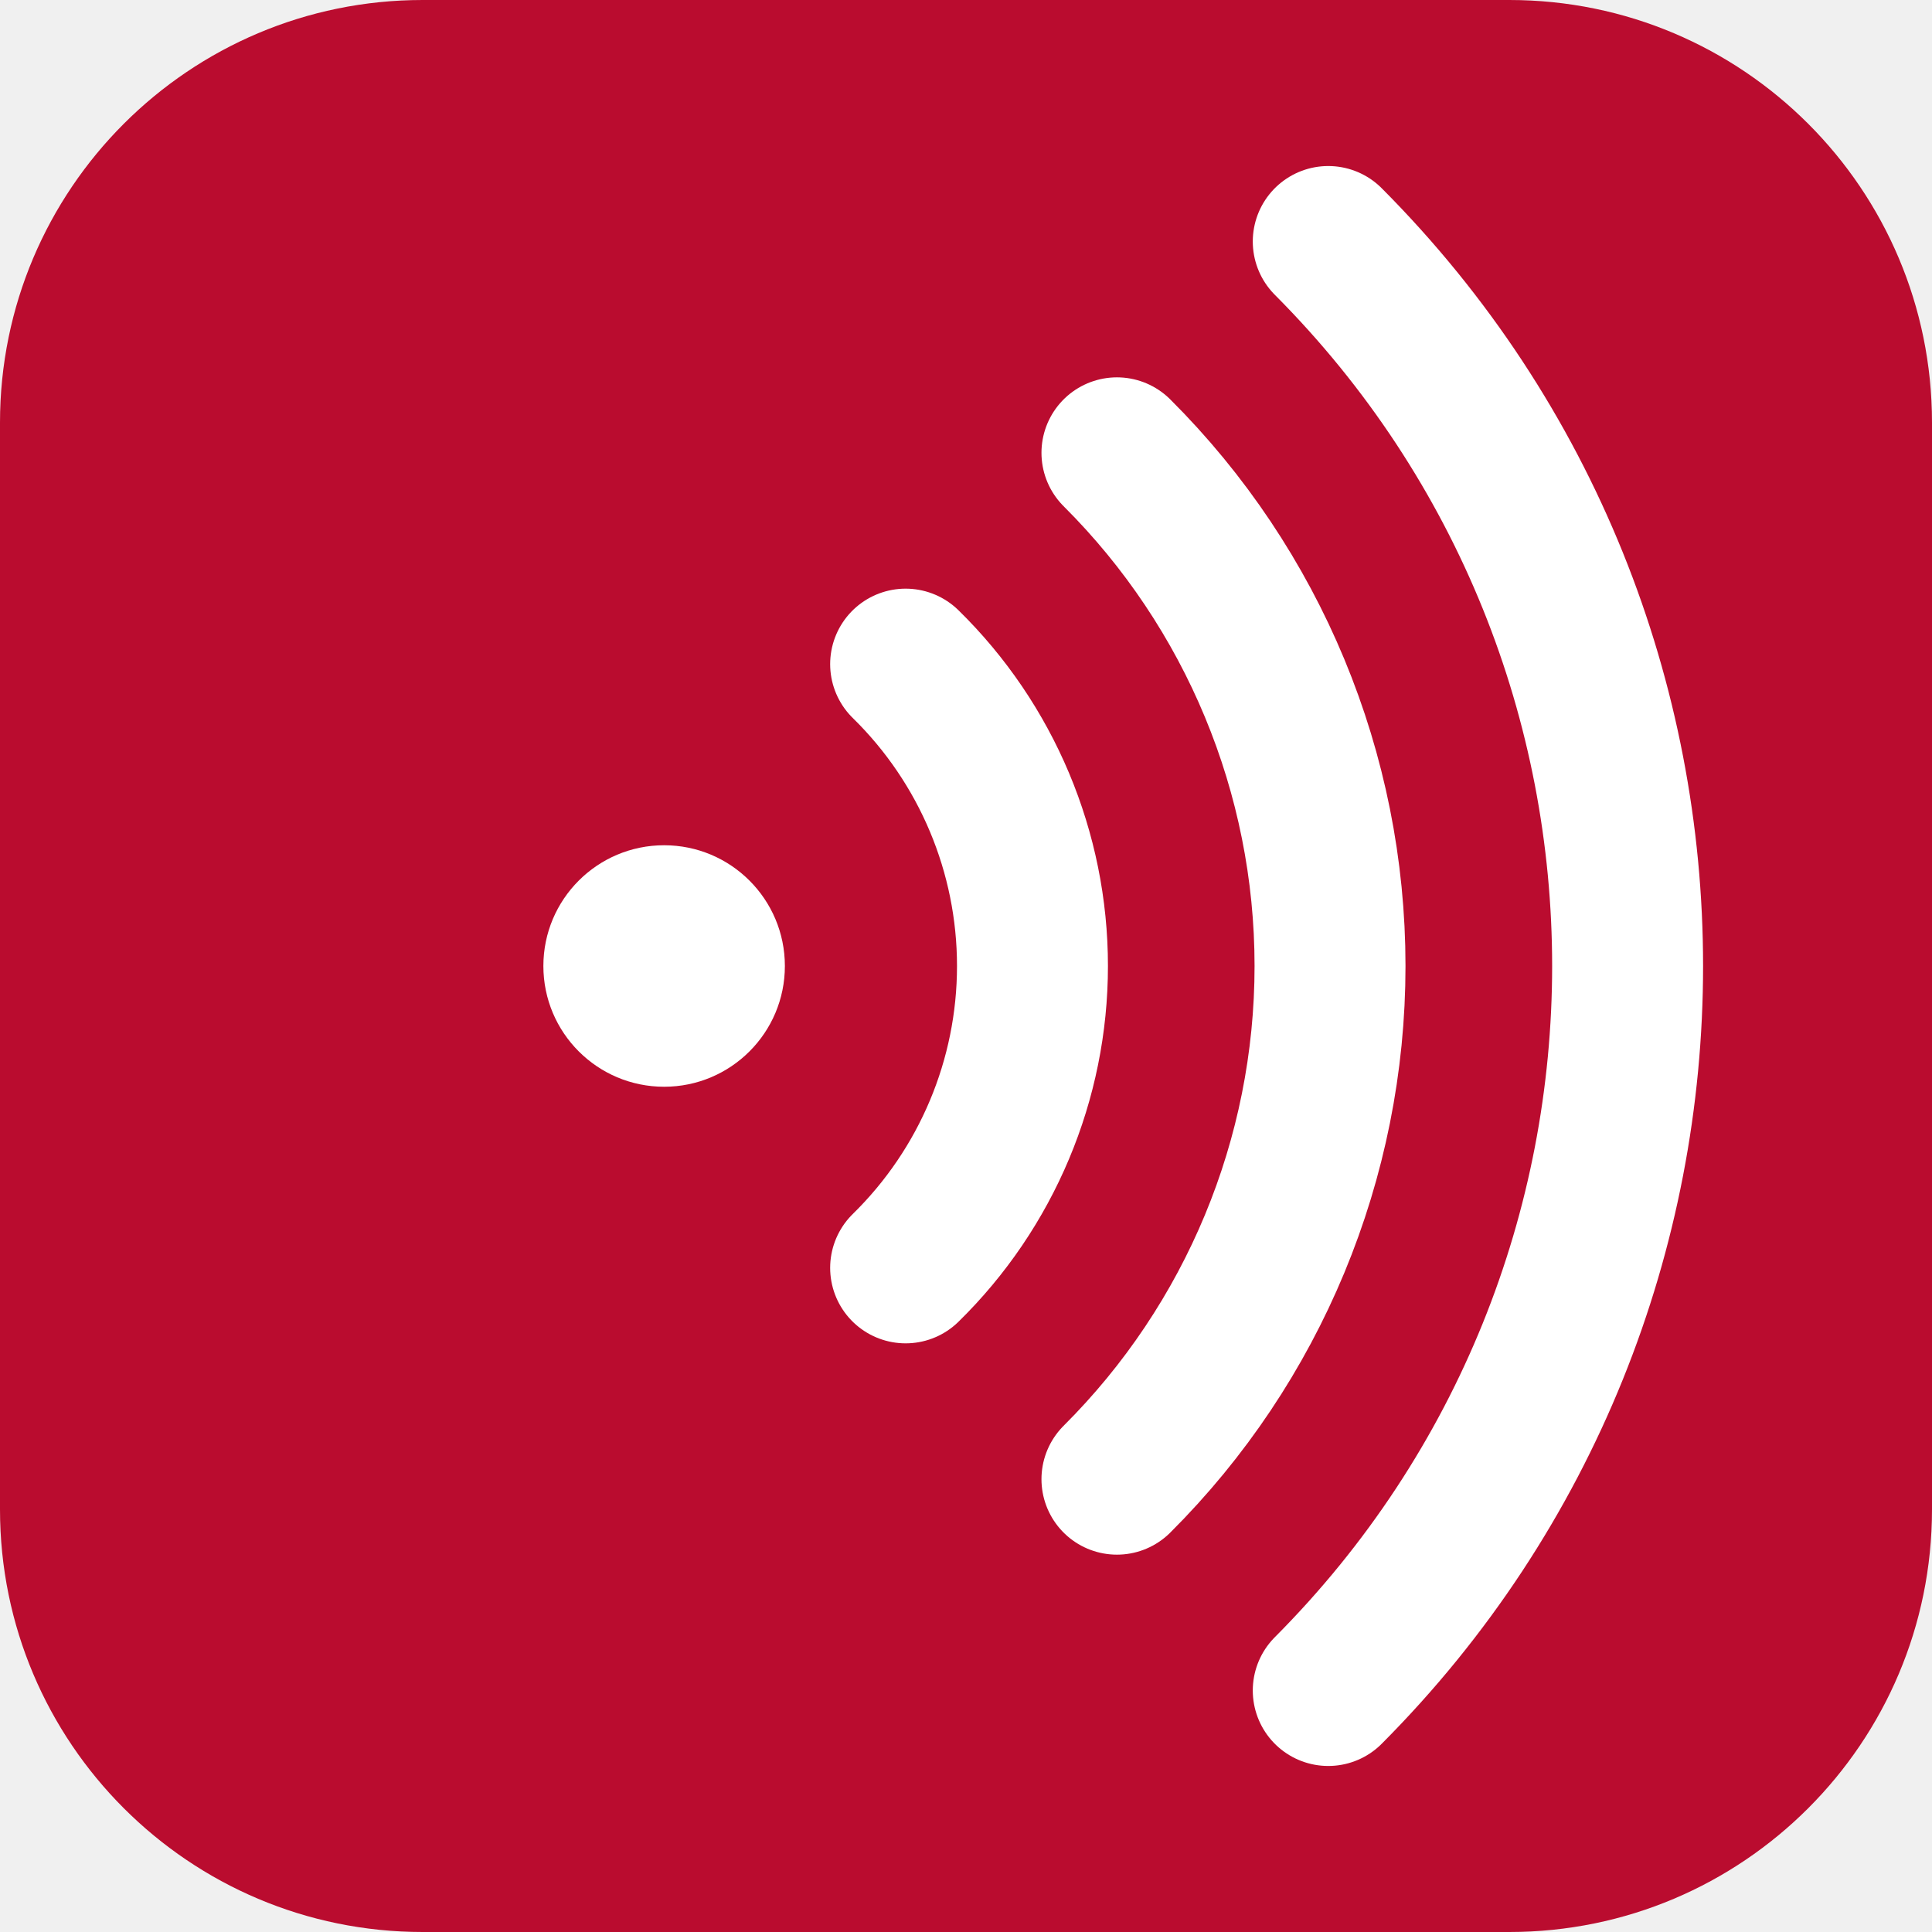
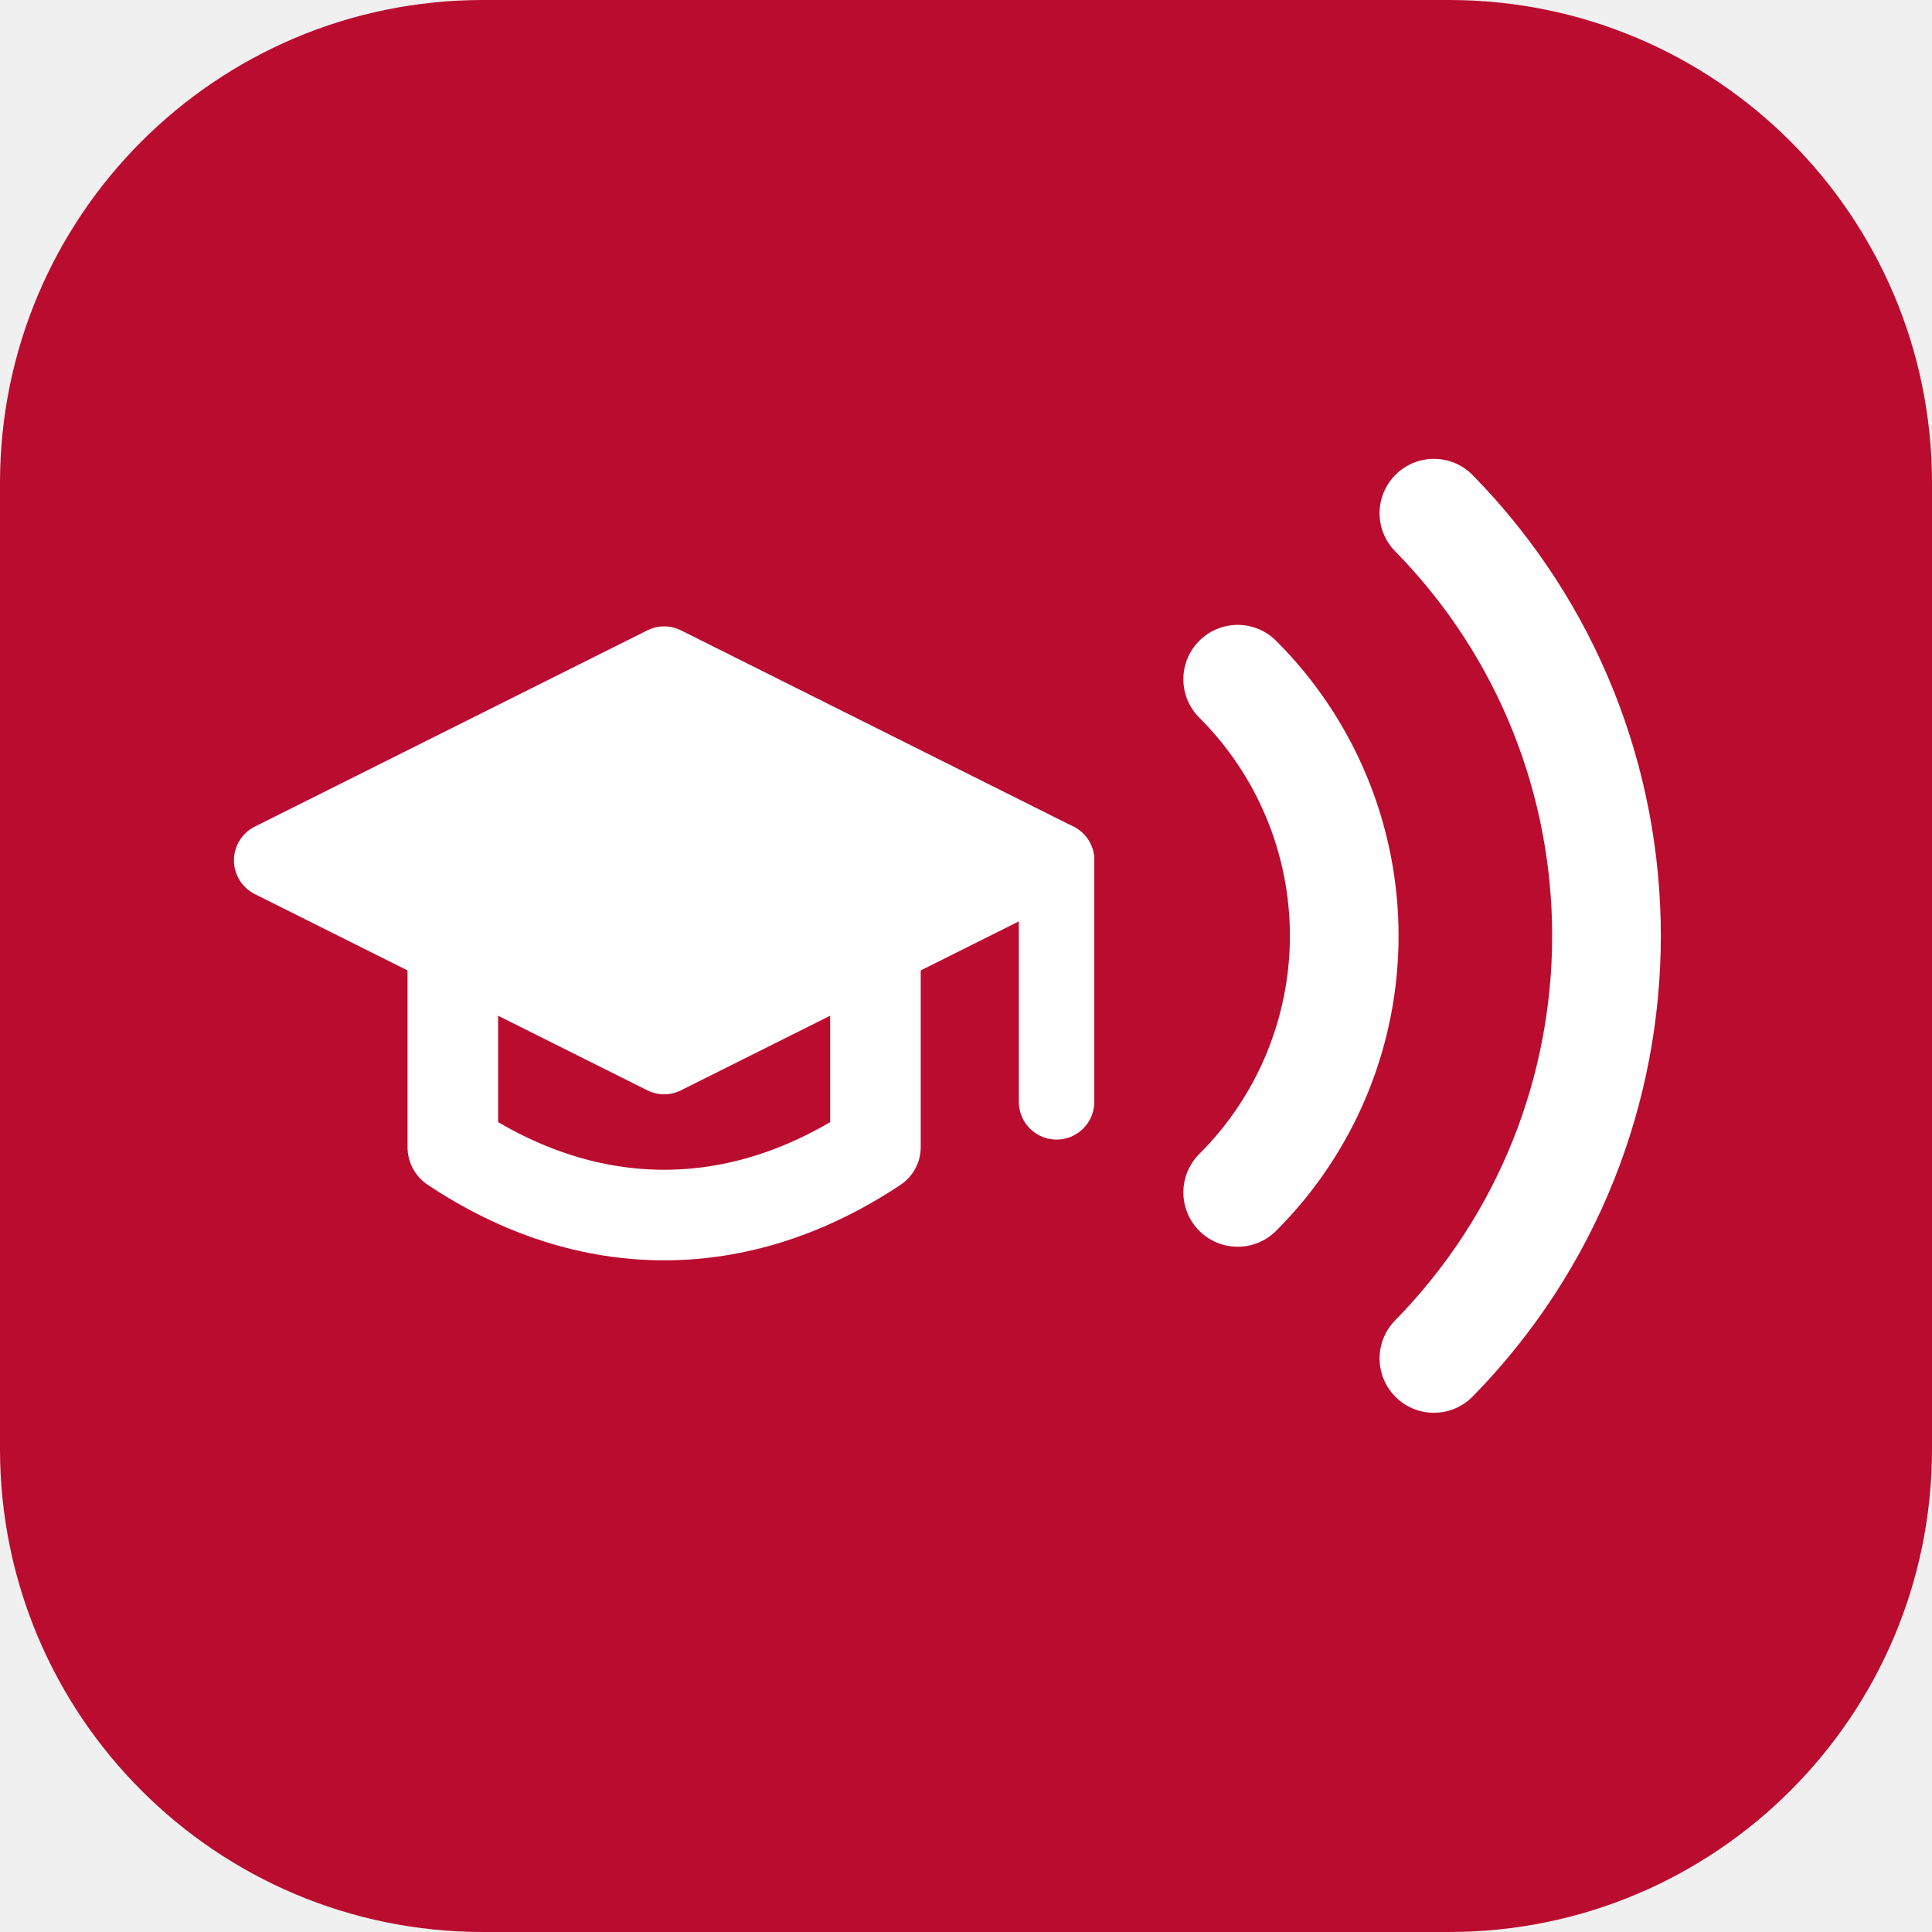
<svg xmlns="http://www.w3.org/2000/svg" viewBox="0 0 64 64">
-   <rect width="64" height="64" rx="14" fill="#BA0C2F" />
-   <g fill="none" stroke-linecap="round" stroke-width="5">
-     <circle cx="22" cy="32" r="4" fill="#fff" stroke="none" />
-     <path d="M30 22a14 14 0 0 1 0 20M37 15a24 24 0 0 1 0 34M44 8a34 34 0 0 1 0 48" stroke="#fff" />
+   <rect width="64" height="64" rx="16" fill="#BA0C2F" />
+   <g fill="none" stroke="#fff" stroke-linecap="round" stroke-linejoin="round">
+     <path d="M9 28.5 22 22l13 6.5L22 35z" fill="#fff" stroke-width="2.5" />
+     <path d="M15 31.5v6.5c4.5 3 9.5 3 14 0v-6.5" stroke-width="3" />
+     <path d="M35 28.5v8" stroke-width="2.5" />
+     <path d="M41 22.5a12 12 0 0 1 0 17" stroke-width="3.6" />
+     <path d="M47.5 17a20 20 0 0 1 0 28" stroke-width="3.6" />
  </g>
</svg>
